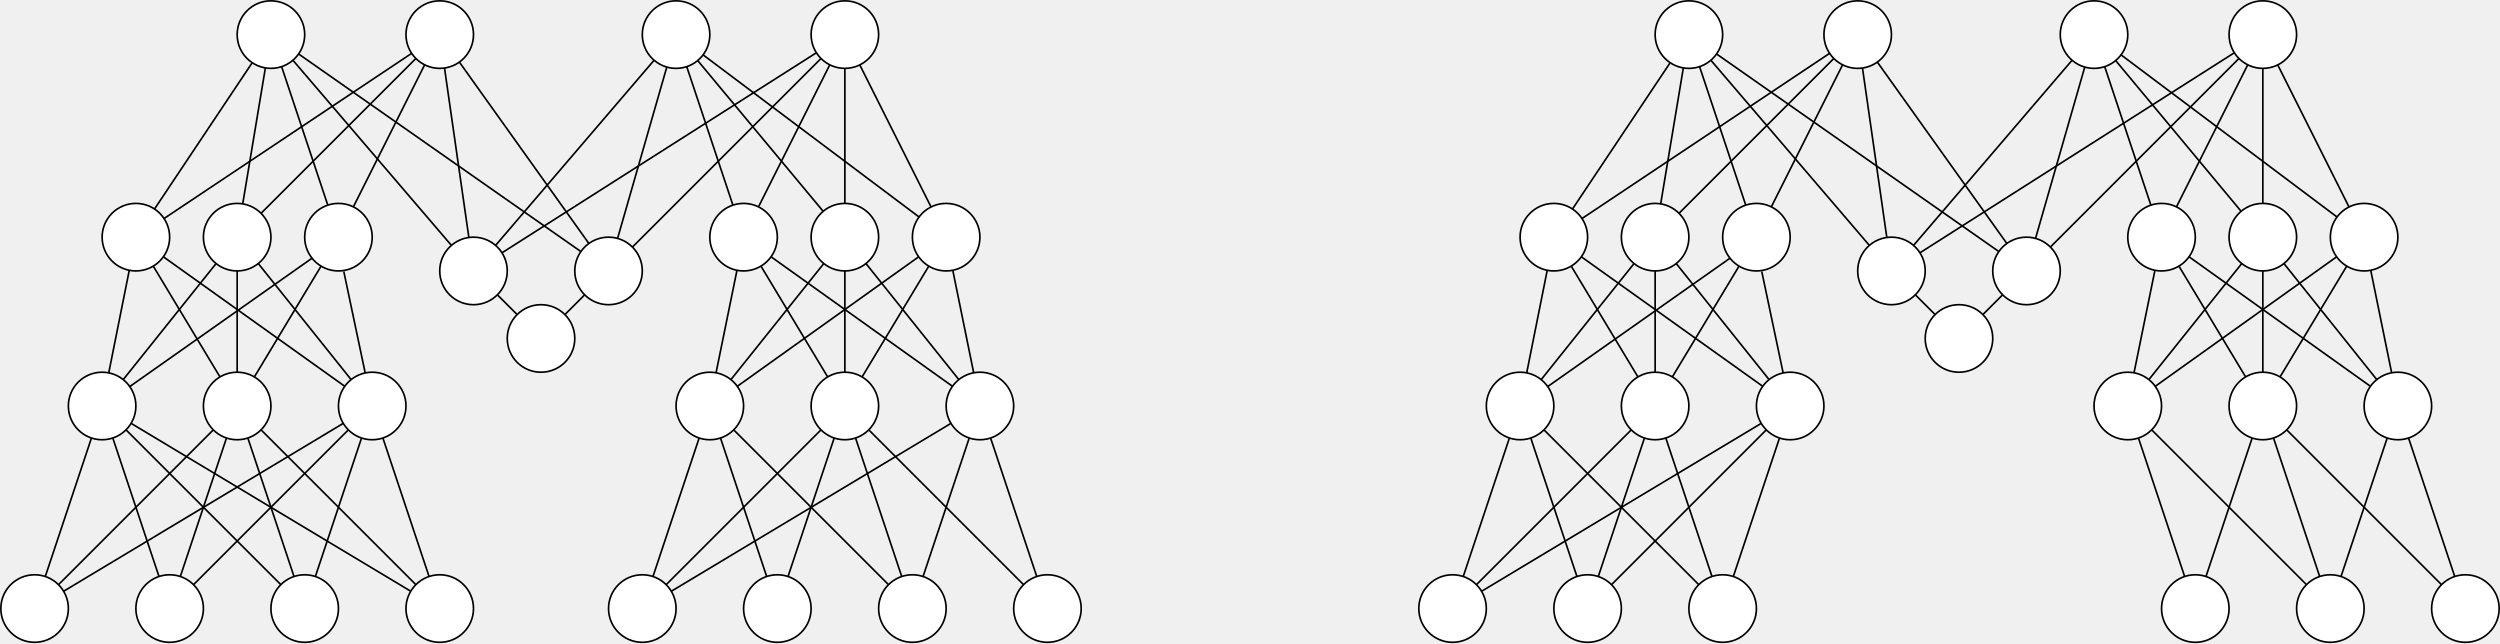
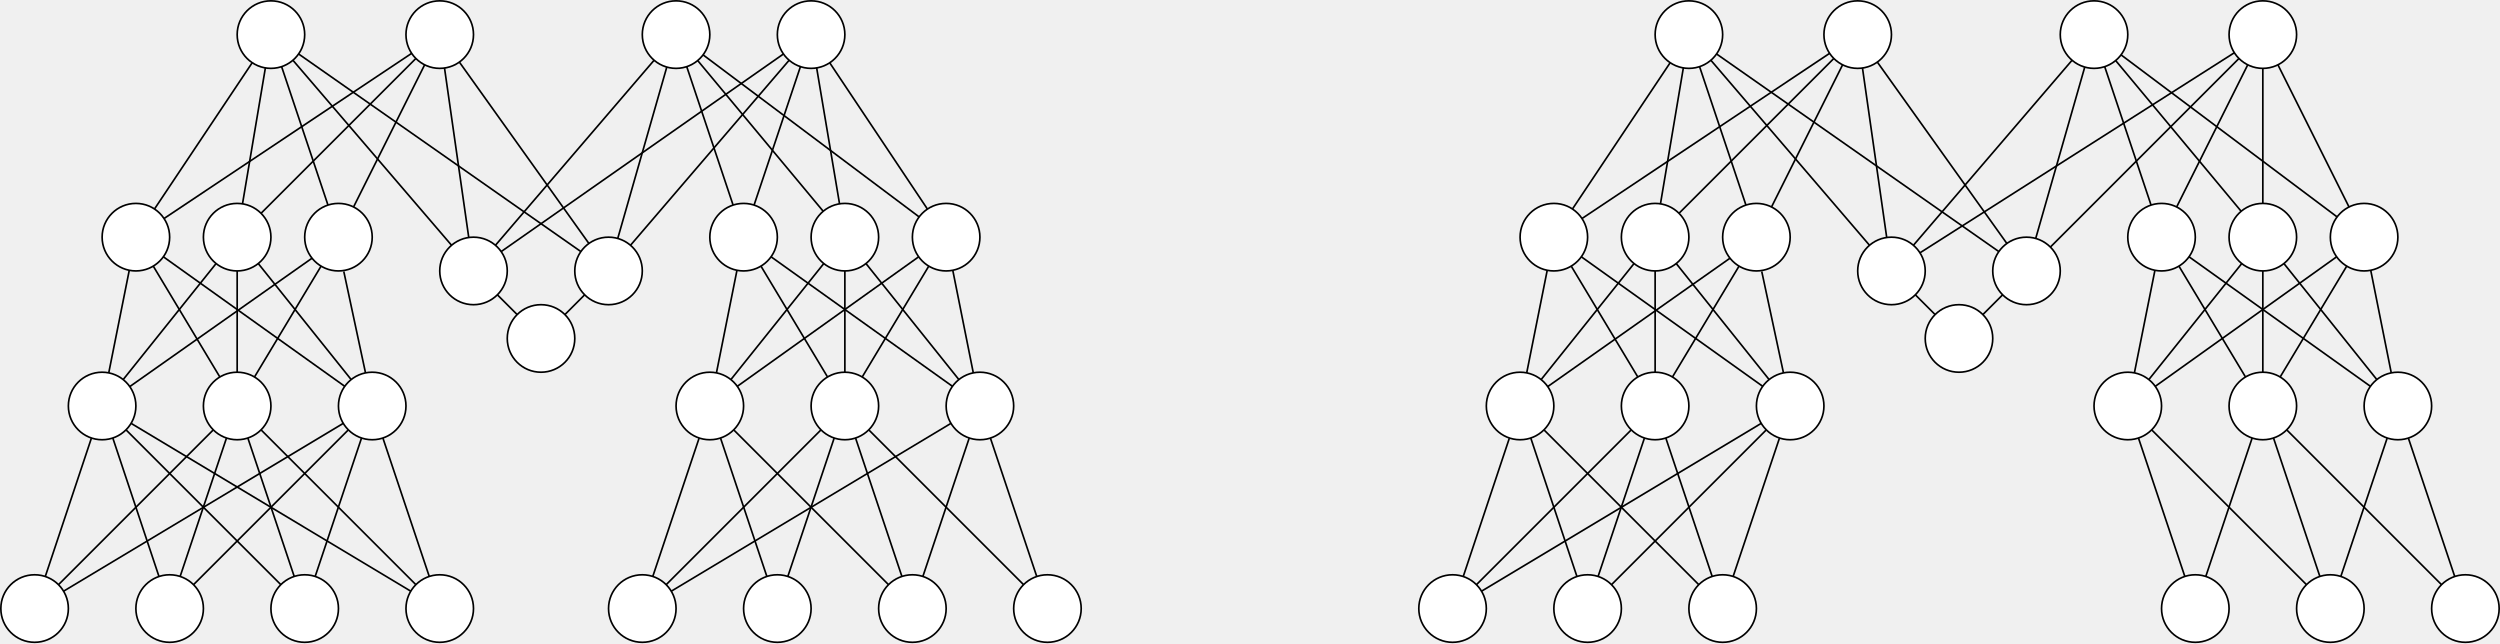
- <svg xmlns="http://www.w3.org/2000/svg" version="1.1" width="1481px" height="381px" viewBox="-0.5 -0.5 1481 381" content="&lt;mxfile host=&quot;app.diagrams.net&quot; modified=&quot;2021-03-21T10:27:33.238Z&quot; agent=&quot;5.0 (X11; Linux x86_64) AppleWebKit/537.36 (KHTML, like Gecko) Chrome/89.0.439.90 Safari/537.36&quot; etag=&quot;ORIfkHaqsiISKUDZlzZQ&quot; version=&quot;14.4.9&quot; type=&quot;github&quot;&gt;&lt;diagram id=&quot;R4A51FsJIPEPxxZOtgQd&quot; name=&quot;Page-1&quot;&gt;7Z1dc9u6EYZ/jS+TIUCCoi57kp6Ti55OOulMm0uNxdjqsS2XUWKrv770MWFLS9raQCTeV5hcxaQUStoHu9gvAGf5u+v735rF7eXv62V9dWaz5f1Z/v7MWlPZrP3n4c62u5NV+eOdi2a17O493/i0+l/t39jd/bZa1l/33rhZr682q9v9m+frm5v6fLN3b9E067v9t31ZX+1/6u3iou7d+HS+uOrf/ddqubns7pZZ9vzCh3p1cdl99Ny/cL3wb+5ufL1cLNd3O7fyv57l75r1evP41/X9u/rqQXpeLo//79cXXn36Yk19s9H8hy/nH7fNr/+s//jb1nzfnr//vvmjeeMen/J9cfWt+8Hdl91svQTap7TCbi9+ubtcbepPt4vzh1fuWuDtvcvN9VV7Zdo/F19vHwl8Wd3X7Yf+0v+G3Zf+Xjeb+n7nVveNf6vX1/Wm2bZv8a966XXjp/DXd88wiu7W5Q4Gf2/R4b94evKzhNo/OiH9gMBKhcBuln95GHnt1c36pt4XUn2/2vy7/Tt767qrz3tX7x9+eOYvtjsXH+tm1f6GuunuvSjdr+tvzXn9ym+wnQpuFs1FvXnljXknxXq5pyR9Wjs03AANf6+prxab1fd91RpC1H3Cx/Wq/W3Pg8HtD4YnJfSPePzl3f/aVQXxIJvtP8g58aBHyfQe9OeIefrZ4YNoduQgOgK9VaI3FRV6m4+FvsKir3DoMy36ORX63IyEPi+x6Oc49N5zOjH0VhAry1D02YExNDF6P4QR7LWTPZvFHwm96c31Li567/MyoydT+5HQz8RzTGSlt0eSb4E3251g4eHy8/7lc7jw59V292rEgEHrNbIFDNLsBxsRGXnEHko5zoioIwYuI5IO+wLHXh0ycPkOphqJfS/sjM1ek58Ds2ez+cmwPzbVeAR7bbxIxn68eFHmHGKzB2YI1bkCLpufDntNipCpJuPQNRmjyawhJdarN6Al5j+fVmJGanOBlpgmjQMdYwWbxCy5xKSjCBeYJsiHCIxGQseGwjQZNe84H/awuyeSeFnCyDiJWutkzUVbxzyuj2VxcbV3706NfM/rC0VvZmD2uLhazd79RD8JelxY7WOUE0Pfi1xC0VsHRo9rvFGjJ7P46bDHdd6o/TwutU/EzfPS54uoXpAzOi+Us2c5RFoI3g6eW3KByXIYXmLHtjLsxvCz+W4Ub95mWRU3jtfP7ZbKwMseq/C5HezS5yOmhEy2N5yyt5UxcYeTPi3ENZxkZ3VwgGjAo+kU8kJc6M1YvqJBO4uavBB0KheSfmpqh03lmnQKU00MLzFcFsK79ofty4zKvkj/Ndi8iHauPLZ5wSUh3GmSl/YuHP0ci95/b4TW29NkL3OPwexl7jE6e9zyH73FL6nYp2LxC8tv8bnIp2Pxcet19Bafi306Fl+TkQqOiparpr2xWt+091qJPIAZJVKSiXV0q1cx6c40E0kxf8l+waSI63UpTnQOkpqQ54F2SK4jePJrYtkhXLOLN4Gnxl7qbz4LZS/9DxuZPS7PpGdPFnFKtyGYfQZmj0s06W3+T/aTsPe/gzYjX4jgHp6Rd+wdLzmdxCy5xOQYg7e8ONqFPfdCQjQSmzSGHkFiTkZ6cImx7+QqtRLe6+jY6/1OdtXAJcZe7y/Y1lk79rX8Tlh++BJPx76Wv5T7SqEl5q0ErcSKgk1i9D4/2+4HpcbnB+cUfCRHklOQDIPrWYXII8euZ5W4WqbTbmDqmZGwlxYvnD24jl3i9h7U6z0X+3T0HtcL71NMp8bejdXD4MA9DCWubuy09SOy+V5G68HsS7Te4+rGHsVh9gUX+0Nln1C9t7IQNTV7XN1Yb/PJ9D4Zmw9coKD287nYJ+PnezODYD/Tss+52I+1groAr6Ce4VYoOHWMxz3fB7OXNj86e3sCem+p2Eub70J9PWnzi8i+3gyY11Oz59L7dGw+Lq+nt/lc8306Nh+Y1ytPk71s5+4hU+v9oYBhavbAvJ6aPdd872TfUnBeLwfrPTCvp2bPNd+nwx6Y11PP92R6n8x8j8vr+Uabw+y51oPInvvgs4QK8Bli/ncg2KtrOWRb3451jpQDnyNVAfN66n3uudZ/yq7+cPZzMHuLY6/29ebU7F3oum/Jvoi87rvC5fX08z2XzU9nvsfl9fTsuWx+OuxxeT29r8fl56fj6wHzempfj4t9Or4eMK+nZs8136fDHpjX0558QMa+lCseQ9mXMzD7SVdKTrVDmuyW9N4XamWbV2CABlVaDSq4NCgXGvSUKf/h3XJkF4SLq0FzXIZMz56rIpYOewtjr94hjazbOR9rlyy5TUPsXbLmuAyZnn1GxV4mN8LZy+2spmNfNx/+c/Pu7x+/3M3/8d918yb/UN68ibD0v+cNDQyVFx2kOfCEu0GBHWsn6/vV5vF4Ldddfd67ej5Y6+Fiu3MxfKyWUIh9nRtGPjDXDv/UUk0rjtbNZXgZOtuaTFY3pptuB0U7jsUNYD+QoRh+Y0HG3mQyvgyG3zu/OzL8cYoSAfAHSpHDb3Rs8I0bC37vFOfI8MfJTE9o9ek0vxqrKjHvGX0XFf04iekp0bPp/Xjo4xWkBiV7bF5695Dfs70zWZ8uf/xE1gndBz7XcawSR88HjTySxulendJzZDMiyaD3H0fsOLL5DiYbq7zVjz9i0x8nOz8hfTqjnxJ9TdDIlKiLudfwq/MQrcT6SSi4yCJsAX6kyIC7Db/qFtGKbC5NIFxiEXa0PkpiFXB/5uF59Vi/jyR6tGpHYqZmFikPMdbC13m8ha/DkoU5kQOF3tNg33Nsgg/hzQwYvmWHr7fVP9n/IHtYxXFgvftJsO+75+HwD+2XMjV8WMVRC5/O6qdEf5yFUBP6e2yqn467xx7Q9ySNToHYCGd6HRfPyxUDcImxZ0B6WWC8yI4t4u0G9LP5bkhv3mZZFbUkrJ7iKzIrb7LRvHsD9u79NDPGgGr9lf0cUWVMzAGlzxKxDShpmsPdhnhbZA0PJ/4sER37sVxGk4F9xtySz+dS1DFPAB+WWITzrI/0gOhEhspI2IGttl+FymNhpBcbPLuIVoYJD9cYliwqHzGwI8+JoK9GQt+bXKKzR7W/W237Ih38XibyCPrxjtUZli2qA15v9S0Z/XSs/jhbs0xo9enQp2P1UU3reqvPBj8hq++/eOyNeY4LmcxL5xiiQqZi0qX6k4nxJSMGE6MF2aLiZCeini7koXsB99bx2uk2Ax6GgGqD8eP5FOnL5FHoXifGSj/ERqaPyjrp6fNFn9J7CKZvCjB9VN5Jb/l/0p+OPnsrjJF7ycGT9AV7L4yxdCKjb4aRowzeDFOwrwcylm0PMm/deUUmTxHAi2zS6HkKxYS3QvoD6HhFJjfOxIuMvhPAFmwiY1/YbnK5CRE6heXoV7bLc33xIqP3/q08dwcuMlTBTh0uF3SLhuTmguFFGysSpbGLNk7jlU9CX7tZXUG324xU4XD6Obhg62c8Yt3no5+M7peaWGkS+tpyPR/9fLRyfQ4u15easG8K+h7FCc77MhANp1+gdR9WINUu+/EC4qEvdb9X2gjWfSvLLVPThxVI1ZafTvcTsvywAqna56ejn5DPj2rN90nTw/TndPRHW0Gcg1cQl6jWfKeN+Pjn/SPog7eIKVG5Pr3usy347Vl+F+71yRW/sb0+VK5PTZ9P99Ox/H6w8Vp+vnk/Hcs/Q+X6fHfBCdKXbcw9ZvpM76HoYWr6lp4+3bz/1Mp0tO4X8szf2LqPyvWp6fPN+wnRR+X69PM+ne4nNO/Dsj3qPL++hyYWfXn4RPBpMvLo8Ninycxg2R7tBl9+iiCiLxu0gunLw8Oj04dle9TzPtsZcj36LngJrKRfRF4CW8EiPrXlp1sGl47lr2ARn9ry89FPxvJXsIhPTZ/P60uHPizi0+4RzUe/GOsEauPQR1BPumpksv1jZHeN10bUsogKFThXWiUq6JTIyGJZFqpEVhbLXGQlQgXOevp0KdOE6MOWRGVa+nQNcma0HUTk0tXYO4hUsCVRavp0yyKs3HU0mH5vd5TR6LeXzXq92X176+9c/r5e1g/v+D8=&lt;/diagram&gt;&lt;/mxfile&gt;" resource="https://app.diagrams.net/index.html#Hmikee-AI%2FUdacity%2Fmaster%2FMiKee.svg">
+ <svg xmlns="http://www.w3.org/2000/svg" version="1.1" width="1481px" height="381px" viewBox="-0.5 -0.5 1481 381" content="&lt;mxfile host=&quot;app.diagrams.net&quot; modified=&quot;2021-03-21T10:29:01.805Z&quot; agent=&quot;5.0 (X11; Linux x86_64) AppleWebKit/537.36 (KHTML, like Gecko) Chrome/89.0.439.90 Safari/537.36&quot; etag=&quot;SVpsab-ZHaoFgBeFltLK&quot; version=&quot;14.4.9&quot; type=&quot;github&quot;&gt;&lt;diagram id=&quot;R4A51FsJIPEPxxZOtgQd&quot; name=&quot;Page-1&quot;&gt;7Z1Nc9vIEYZ/jY52YQYYEDhm7ez6kE055VQlPrJEWGJWEhWYtsT8+kArjEQ2ILE9AOZ9ifJJAkSBZD/TPf01M2fpu+v73+rl7eXvm1V1dWaT1f1Z+v7MWpOUtvnxcGf3eCd3yeONi3q9al/0fOPT+n+V/8/27rf1qvp68MLtZnO1Xd8e3jzf3NxU59uDe8u63twdvuzL5urwXW+XF1Xnxqfz5VX37r/Wq+1lezdPkuc/fKjWF5ftW5f+D9dL/+L2xtfL5Wpzt3cr/etZ+q7ebLaPv13fv6uuHoTn5fL4f7++8NenD1ZXN1vNP3w5/7irf/1n9cffdub77vz99+0f9Rv3+JTvy6tv7RduP+x25yXQPKURdnPxy93lelt9ul2eP/zlruHd3LvcXl81V6b5dfn19pHAl/V91bzpL91P2H7o71W9re73brWf+Ldqc11t613zEv9XL712+GT++u4ZRtbeutzD4O8tW/wXT09+llDzSyukHxBYrhDYzeovDyOvubrZ3FSHQqru19t/N78nb1179fng6v3DF0/8xW7v4mNVr5vvUNXtvRel+3XzrT6vXvkONm0VaVlfVNtXXpi2UqxWB0rSpbVHw/XQ8Pfq6mq5XX8/VK0+RO07fNysm+/2PBjc4WB4UkL/iMdv3v7XviqIB9nk8EHOiQc9SqbzoD9HzNPXDh9Ei4GDaAB6q0RvCir0Nh0LfYFFX+DQJ1r0JRX61IyEPs2x6Esceu85nRh6K4jleSj65MgYmhi9H8II9trJns3ij4TedOZ6Fxe993mZ0ZOp/UjoF+I5JrLS24HkG+D1bi9YeLj8fHj5HC78ebXbvxoxYNB6jWwBgzT7wUZERh6xh1KKMyLqiIHLiMyHfYZjrw4ZuHwHU4zEvhN2xmavyc+B2bPZ/NmwH5pqHMBeGy+SsR8vXpQ5h9jsgRlCda6Ay+bPh70mRchUk3HomozRZNaQEuvUG9AS8+9PKzEjtTlDS0yTxoGOsYxNYpZcYtJRhAtME+RDBEYjoaGhME1GzTvOxz3s9okkXpYwMk6i1jpZpWjrKOP6WBYXV3v37tTId7y+UPRmAWaPi6vV7N1P9JOgx4XVPkY5MfSdyCUUvXVg9LjGGzV6Mos/H/a4zhu1n8el9jNx87z0+SKqF+SMzgul7FkOkRaCt4OnllxgshyGl9jQVob9GH5R7kfx5m2SFHHjeP3cbqkMvOyxCp/bwS59OmJKyCQHwyl5WxgTdzjp00Jcw0l2VgcHiAY8mk4hL8SF3ozlKxq0s6jJC0GnciHpp6Z22FSuSacw1cTwEsNlIbxrf9y+LKjsi/Rfg82LaOdKY5sXXBLCnSZ5ae/C0ZdY9P5zI7TeniZ7mXsMZi9zj9HZ45b/6C1+TsV+LhY/s/wWn4v8fCw+br2O3uJzsZ+PxddkpIKjotW6bm6sNzfNvUYiD2BGiZRkYh3d6pVNujPNRFJMX7JfMCniel2yE52DpCakaaAdkusInvyaWHYI1+ziTeCpsZf6my5C2Uv/w0Zmj8sz6dmTRZzSbQhmn4DZ4xJNepv/k/0k7P33oM3IZ3J2RWfkHXvHS1qwScySSyxja3lxtAt77oWEaCQ2aQw9gsScjPTgEmPfyVVqJbzX0bHX+53sqoFLjL3en7Gts3bsa/mdsPzwJZ6OfS1/LveVQkvMWwlaiWUZm8TofX623Q9yjc8Pzin4SI4kpyAZBtezMpFHjl3PynG1TKfdwNQzI2EvLV44e3AdO8ftPajXey7289F7XC+8TzGdGns3Vg+DA/cw5Li6sdPWj8jmexmtB7PP0XqPqxt7FMfZZ1zsj5V9QvXeykLU1OxxdWO9zSfT+9nYfOACBbWfz8V+Nn6+NzMI9gst+5SL/VgrqDPwCuoFboWCU8d43PN9MHtp86Oztyeg95aKvbT5LtTXkzY/i+zrLYB5PTV7Lr2fj83H5fX0Np9rvp+PzQfm9fLTZC/buTvI1Hp/LGCYmj0wr6dmzzXfO9m3FJzXS8F6D8zrqdlzzffzYQ/M66nnezK9n818j8vr+Uab4+y51oPInvvgs4Qy8Bli/nsg2KtrOWRb3451jpQDnyNVAPN66n3uudZ/yq7+cPYlmL3FsVf7eiU1exe67luyzyKv+y5weT39fM9l8+cz3+Pyenr2XDZ/PuxxeT29r8fl58/H1wPm9dS+Hhf7+fh6wLyemj3XfD8f9sC8nvbkAzL2uVzxGMo+X4DZT7pScqod0mS3pPe+UCvbvAIDNKjQalDGpUGp0KCnTPkP75YjuyBcXA0qcRkyPXuuith82FsYe/UOaWTdzulYu2TJbRpi75JV4jJkevYJFXuZ3AhnL7ezmo59VX/4z827v3/8clf+47+b+k36Ib95E2Hpf8cb6hkqLzpIJfCEu16BDbWT1f16+3i8lmuvPh9cPR+s9XCx27voP1ZLKMShzvUj75lr+79qrqYVR+tKGV6GzrYmkdWN6abbXtGOY3ED2PdkKPpfmJGxN4mML4Phd87vjgx/nKJEAPyeUmT/Cx0bfOPGgt85xTky/HEy0xNafTrNL8aqSpQdo++ioh8nMT0leja9Hw99vIJUr2SH5qX3D/k9OziT9enyx09kndB94HMdxypxdHzQyCNpnO7VKT1HNiMyG/T+7YgdRzbfwSRjlbe68Uds+uNk5yekT2f050RfEzQyJepi7jX86jxEK7FuEgousghbgA8UGXC34VfdIlqRldIEwiUWYUfrQRIrgPsz98+rQ/0+kujRqh2JhZpZpDzEWAtfy3gLX/slC3Miewq9p8G+49gEH8KbGDB8yw5fb6t/sv9B9rCKY89695Ng33XPw+Ef2y9laviwiqMWPp3VnxP9cRZCTejvsan+fNw99oC+I2l0CsRGONNrWDwvVwzAJcaeAelkgfEiG1rE2w/oF+V+SG/eJkkRtSSsnuILMitvktG8ewP27v00M8aAavyVwxxRYUzMAaXPErENKGmaw92GeFtk9Q8n/iwRHfuxXEaTgH3G1JLP51LUMU8A75dYhPOsB3pAdCJDZSRsz1bbr0LlsTDSiw2eXUQrw4SHa/RLFpWP6NmR50TQFyOh70wu0dmj2t+ttn2RDn4nEzmAfrxjdfpli+qA11t9S0Z/PlZ/nK1ZJrT6dOjnY/VRTet6q88Gf0ZW33/w2BvzDAuZzEvnGKJCpmzSpfqTifElIwYTowXZouxkJ6KOLqShewF31vHa6TYD7oeAaoPx4/kU6cvkUeheJ8ZKP8RGpo/KOunp80Wf0nsIpm8yMH1U3klv+X/Sn44+eyuMkXvJwZP0GXsvjLF0IqNvhpGjDN4Mk7GvBzKWbQ8yb915RSZPEcCLbNLoeQrFhLdC+gPoeEUmN87Ei4y+E8BmbCJjX9huUrkJETqF5ehXtstzffEio/f+rTx3By4yVMFOHS5ndIuG5OaC4UUbKxKlsYs2TuOVT0Jfu1ldRrfbjFThcPopuGDrZzxi3eejPxvdzzWx0iT0teV6PvrpaOX6FFyuzzVh3xT0PYoTnPdlIBpOP0PrPqxAql324wXEQ1/qfqe0Eaz7VpZbpqYPK5CqLT+d7s/I8sMKpGqfn47+jHx+VGu+T5oep1/S0R9tBXEKXkGco1rznTbi45/3B9AHbxGTo3J9et1nW/Dbsfwu3OuTK35je32oXJ+aPp/uz8fy+8HGa/n55v35WP4FKtfnuwtOkL5sY+4w02d6j0UPU9O39PTp5v2nVqbBup/JM39j6z4q16emzzfvz4g+Ktenn/fpdH9G8z4s26PO8+t7aGLRl4dPBJ8mI48Oj32azAKW7dFu8OWnCCL6skErmL48PDw6fVi2Rz3vs50h16HvgpfASvpZ5CWwBSziU1t+umVw87H8BSziU1t+PvqzsfwFLOJT0+fz+uZDHxbxafeI5qOfjXUCtXHoI6gnXTUy2f4xsrvGayNqWUSBCpwLrRJldEpkZLEsCVUiK4tlLrISoQJnPX26lOmM6MOWRCVa+nQNcma0HUTk0tXYO4gUsCVRavp0yyKs3HU0mH5nd5TR6DeX9Waz3X954+9c/r5ZVQ+v+D8=&lt;/diagram&gt;&lt;/mxfile&gt;" resource="https://app.diagrams.net/index.html#Hmikee-AI%2FUdacity%2Fmaster%2FMiKee.svg">
  <defs />
  <g>
    <ellipse cx="140" cy="140" rx="20" ry="20" fill="#ffffff" stroke="#000000" pointer-events="all" />
    <path d="M 20 360 L 53.68 258.97" fill="none" stroke="#000000" stroke-miterlimit="10" pointer-events="stroke" />
-     <path d="M 106.32 341.03 L 133.68 258.97" fill="none" stroke="#000000" stroke-miterlimit="10" pointer-events="stroke" />
-     <path d="M 186.32 341.03 L 213.68 258.97" fill="none" stroke="#000000" stroke-miterlimit="10" pointer-events="stroke" />
-     <path d="M 253.68 341.03 L 226.32 258.97" fill="none" stroke="#000000" stroke-miterlimit="10" pointer-events="stroke" />
+     <path d="M 106.21 340.99 L 133.68 258.97" fill="none" stroke="#000000" stroke-miterlimit="10" pointer-events="stroke" />
+     <path d="M 186.21 340.99 L 213.68 258.97" fill="none" stroke="#000000" stroke-miterlimit="10" pointer-events="stroke" />
+     <path d="M 253.79 340.99 L 226.32 258.97" fill="none" stroke="#000000" stroke-miterlimit="10" pointer-events="stroke" />
    <path d="M 34.14 345.86 L 125.86 254.14" fill="none" stroke="#000000" stroke-miterlimit="10" pointer-events="stroke" />
-     <path d="M 37.18 349.76 L 202.85 250.29" fill="none" stroke="#000000" stroke-miterlimit="10" pointer-events="stroke" />
+     <path d="M 37.16 349.72 L 202.85 250.29" fill="none" stroke="#000000" stroke-miterlimit="10" pointer-events="stroke" />
    <path d="M 93.68 341.03 L 60 240" fill="none" stroke="#000000" stroke-miterlimit="10" pointer-events="stroke" />
    <path d="M 114.14 345.86 L 205.86 254.14" fill="none" stroke="#000000" stroke-miterlimit="10" pointer-events="stroke" />
-     <path d="M 173.68 341.03 L 146.32 258.97" fill="none" stroke="#000000" stroke-miterlimit="10" pointer-events="stroke" />
+     <path d="M 173.79 340.99 L 146.32 258.97" fill="none" stroke="#000000" stroke-miterlimit="10" pointer-events="stroke" />
    <path d="M 165.86 345.86 L 74.14 254.14" fill="none" stroke="#000000" stroke-miterlimit="10" pointer-events="stroke" />
-     <path d="M 242.82 349.76 L 77.15 250.29" fill="none" stroke="#000000" stroke-miterlimit="10" pointer-events="stroke" />
+     <path d="M 242.84 349.72 L 77.15 250.29" fill="none" stroke="#000000" stroke-miterlimit="10" pointer-events="stroke" />
    <path d="M 245.86 345.86 L 154.14 254.14" fill="none" stroke="#000000" stroke-miterlimit="10" pointer-events="stroke" />
    <ellipse cx="140" cy="240" rx="20" ry="20" fill="#ffffff" stroke="#000000" pointer-events="all" />
    <ellipse cx="220" cy="240" rx="20" ry="20" fill="#ffffff" stroke="#000000" pointer-events="all" />
    <ellipse cx="180" cy="360" rx="20" ry="20" fill="#ffffff" stroke="#000000" pointer-events="all" />
    <ellipse cx="260" cy="360" rx="20" ry="20" fill="#ffffff" stroke="#000000" pointer-events="all" />
    <ellipse cx="100" cy="360" rx="20" ry="20" fill="#ffffff" stroke="#000000" pointer-events="all" />
    <ellipse cx="20" cy="360" rx="20" ry="20" fill="#ffffff" stroke="#000000" pointer-events="all" />
    <path d="M 63.92 220.39 L 80 140" fill="none" stroke="#000000" stroke-miterlimit="10" pointer-events="stroke" />
-     <path d="M 129.81 222.79 L 90.29 157.15" fill="none" stroke="#000000" stroke-miterlimit="10" pointer-events="stroke" />
+     <path d="M 129.74 222.83 L 90.29 157.15" fill="none" stroke="#000000" stroke-miterlimit="10" pointer-events="stroke" />
    <path d="M 140 220 L 140 160" fill="none" stroke="#000000" stroke-miterlimit="10" pointer-events="stroke" />
-     <path d="M 207.51 224.38 L 152.49 155.62" fill="none" stroke="#000000" stroke-miterlimit="10" pointer-events="stroke" />
-     <path d="M 203.74 228.35 L 96.27 151.62" fill="none" stroke="#000000" stroke-miterlimit="10" pointer-events="stroke" />
-     <path d="M 72.49 224.38 L 127.51 155.62" fill="none" stroke="#000000" stroke-miterlimit="10" pointer-events="stroke" />
+     <path d="M 207.53 224.36 L 152.49 155.62" fill="none" stroke="#000000" stroke-miterlimit="10" pointer-events="stroke" />
+     <path d="M 203.73 228.36 L 96.27 151.62" fill="none" stroke="#000000" stroke-miterlimit="10" pointer-events="stroke" />
+     <path d="M 72.47 224.36 L 127.51 155.62" fill="none" stroke="#000000" stroke-miterlimit="10" pointer-events="stroke" />
    <ellipse cx="60" cy="240" rx="20" ry="20" fill="#ffffff" stroke="#000000" pointer-events="all" />
    <ellipse cx="80" cy="140" rx="20" ry="20" fill="#ffffff" stroke="#000000" pointer-events="all" />
    <ellipse cx="200" cy="140" rx="20" ry="20" fill="#ffffff" stroke="#000000" pointer-events="all" />
-     <path d="M 215.84 220.44 L 203.16 160.32" fill="none" stroke="#000000" stroke-miterlimit="10" pointer-events="stroke" />
-     <path d="M 76.36 228.5 L 184.36 152.44" fill="none" stroke="#000000" stroke-miterlimit="10" pointer-events="stroke" />
-     <path d="M 150.19 222.79 L 189.71 157.15" fill="none" stroke="#000000" stroke-miterlimit="10" pointer-events="stroke" />
+     <path d="M 216.03 220.4 L 203.16 160.32" fill="none" stroke="#000000" stroke-miterlimit="10" pointer-events="stroke" />
+     <path d="M 76.37 228.51 L 184.36 152.44" fill="none" stroke="#000000" stroke-miterlimit="10" pointer-events="stroke" />
+     <path d="M 150.26 222.83 L 189.71 157.15" fill="none" stroke="#000000" stroke-miterlimit="10" pointer-events="stroke" />
    <ellipse cx="160" cy="20" rx="20" ry="20" fill="#ffffff" stroke="#000000" pointer-events="all" />
    <ellipse cx="260" cy="20" rx="20" ry="20" fill="#ffffff" stroke="#000000" pointer-events="all" />
    <path d="M 96.67 128.95 L 243.36 31.09" fill="none" stroke="#000000" stroke-miterlimit="10" pointer-events="stroke" />
    <path d="M 154.14 125.86 L 245.86 34.14" fill="none" stroke="#000000" stroke-miterlimit="10" pointer-events="stroke" />
-     <path d="M 208.83 122.05 L 251.06 37.89" fill="none" stroke="#000000" stroke-miterlimit="10" pointer-events="stroke" />
-     <path d="M 91.03 123.32 L 148.91 36.64" fill="none" stroke="#000000" stroke-miterlimit="10" pointer-events="stroke" />
-     <path d="M 143.29 120.27 L 156.71 39.73" fill="none" stroke="#000000" stroke-miterlimit="10" pointer-events="stroke" />
-     <path d="M 193.68 121.03 L 166.32 38.97" fill="none" stroke="#000000" stroke-miterlimit="10" pointer-events="stroke" />
+     <path d="M 208.94 122.11 L 251.06 37.89" fill="none" stroke="#000000" stroke-miterlimit="10" pointer-events="stroke" />
+     <path d="M 91.02 123.31 L 148.91 36.64" fill="none" stroke="#000000" stroke-miterlimit="10" pointer-events="stroke" />
+     <path d="M 143.16 120.25 L 156.71 39.73" fill="none" stroke="#000000" stroke-miterlimit="10" pointer-events="stroke" />
+     <path d="M 193.79 120.99 L 166.32 38.97" fill="none" stroke="#000000" stroke-miterlimit="10" pointer-events="stroke" />
    <ellipse cx="280" cy="160" rx="20" ry="20" fill="#ffffff" stroke="#000000" transform="rotate(90,280,160)" pointer-events="all" />
    <ellipse cx="360" cy="160" rx="20" ry="20" fill="#ffffff" stroke="#000000" transform="rotate(90,360,160)" pointer-events="all" />
-     <path d="M 343.62 148.53 L 176.38 31.47" fill="none" stroke="#000000" stroke-miterlimit="10" pointer-events="stroke" />
-     <path d="M 266.92 144.87 L 173.02 35.19" fill="none" stroke="#000000" stroke-miterlimit="10" pointer-events="stroke" />
-     <path d="M 277.25 140.19 L 262.83 39.8" fill="none" stroke="#000000" stroke-miterlimit="10" pointer-events="stroke" />
-     <path d="M 348.35 143.74 L 271.62 36.27" fill="none" stroke="#000000" stroke-miterlimit="10" pointer-events="stroke" />
-     <ellipse cx="500" cy="20" rx="20" ry="20" fill="#ffffff" stroke="#000000" pointer-events="all" />
+     <path d="M 343.61 148.54 L 176.38 31.47" fill="none" stroke="#000000" stroke-miterlimit="10" pointer-events="stroke" />
+     <path d="M 267 144.8 L 173.02 35.19" fill="none" stroke="#000000" stroke-miterlimit="10" pointer-events="stroke" />
+     <path d="M 277.19 140.2 L 262.83 39.8" fill="none" stroke="#000000" stroke-miterlimit="10" pointer-events="stroke" />
+     <path d="M 348.36 143.73 L 271.62 36.27" fill="none" stroke="#000000" stroke-miterlimit="10" pointer-events="stroke" />
+     <ellipse cx="480" cy="20" rx="20" ry="20" fill="#ffffff" stroke="#000000" pointer-events="all" />
    <ellipse cx="400" cy="20" rx="20" ry="20" fill="#ffffff" stroke="#000000" pointer-events="all" />
    <ellipse cx="500" cy="140" rx="20" ry="20" fill="#ffffff" stroke="#000000" pointer-events="all" />
    <ellipse cx="440" cy="140" rx="20" ry="20" fill="#ffffff" stroke="#000000" pointer-events="all" />
    <ellipse cx="560" cy="140" rx="20" ry="20" fill="#ffffff" stroke="#000000" pointer-events="all" />
    <ellipse cx="500" cy="240" rx="20" ry="20" fill="#ffffff" stroke="#000000" pointer-events="all" />
    <ellipse cx="580" cy="240" rx="20" ry="20" fill="#ffffff" stroke="#000000" pointer-events="all" />
    <ellipse cx="420" cy="240" rx="20" ry="20" fill="#ffffff" stroke="#000000" pointer-events="all" />
    <ellipse cx="540" cy="360" rx="20" ry="20" fill="#ffffff" stroke="#000000" pointer-events="all" />
    <ellipse cx="620" cy="360" rx="20" ry="20" fill="#ffffff" stroke="#000000" pointer-events="all" />
    <ellipse cx="460" cy="360" rx="20" ry="20" fill="#ffffff" stroke="#000000" pointer-events="all" />
    <ellipse cx="380" cy="360" rx="20" ry="20" fill="#ffffff" stroke="#000000" pointer-events="all" />
-     <path d="M 365.35 140.73 L 394.51 39.23" fill="none" stroke="#000000" stroke-miterlimit="10" pointer-events="stroke" />
-     <path d="M 448.83 122.05 L 491.06 37.89" fill="none" stroke="#000000" stroke-miterlimit="10" pointer-events="stroke" />
-     <path d="M 374.14 145.86 L 485.86 34.14" fill="none" stroke="#000000" stroke-miterlimit="10" pointer-events="stroke" />
-     <path d="M 500 120 L 500 40" fill="none" stroke="#000000" stroke-miterlimit="10" pointer-events="stroke" />
-     <path d="M 543.96 128.06 L 416 32" fill="none" stroke="#000000" stroke-miterlimit="10" pointer-events="stroke" />
-     <path d="M 508.83 37.95 L 551.06 122.11" fill="none" stroke="#000000" stroke-miterlimit="10" pointer-events="stroke" />
-     <path d="M 487.15 124.68 L 412.8 35.36" fill="none" stroke="#000000" stroke-miterlimit="10" pointer-events="stroke" />
-     <path d="M 433.68 121.03 L 406.32 38.97" fill="none" stroke="#000000" stroke-miterlimit="10" pointer-events="stroke" />
-     <path d="M 423.69 220.34 L 436.08 159.61" fill="none" stroke="#000000" stroke-miterlimit="10" pointer-events="stroke" />
-     <path d="M 510.19 222.79 L 549.71 157.15" fill="none" stroke="#000000" stroke-miterlimit="10" pointer-events="stroke" />
-     <path d="M 432.49 224.38 L 487.51 155.62" fill="none" stroke="#000000" stroke-miterlimit="10" pointer-events="stroke" />
-     <path d="M 436.26 228.35 L 543.73 151.62" fill="none" stroke="#000000" stroke-miterlimit="10" pointer-events="stroke" />
-     <path d="M 489.81 222.79 L 450.29 157.15" fill="none" stroke="#000000" stroke-miterlimit="10" pointer-events="stroke" />
-     <path d="M 563.74 228.35 L 456.27 151.62" fill="none" stroke="#000000" stroke-miterlimit="10" pointer-events="stroke" />
-     <path d="M 567.51 224.38 L 512.49 155.62" fill="none" stroke="#000000" stroke-miterlimit="10" pointer-events="stroke" />
-     <path d="M 576.31 220.34 L 563.92 159.61" fill="none" stroke="#000000" stroke-miterlimit="10" pointer-events="stroke" />
+     <path d="M 365.45 140.76 L 394.51 39.23" fill="none" stroke="#000000" stroke-miterlimit="10" pointer-events="stroke" />
+     <path d="M 446.21 120.99 L 473.68 38.97" fill="none" stroke="#000000" stroke-miterlimit="10" pointer-events="stroke" />
+     <path d="M 373 144.8 L 466.98 35.19" fill="none" stroke="#000000" stroke-miterlimit="10" pointer-events="stroke" />
+     <path d="M 496.84 120.25 L 483.29 39.73" fill="none" stroke="#000000" stroke-miterlimit="10" pointer-events="stroke" />
+     <path d="M 544 128 L 416 32" fill="none" stroke="#000000" stroke-miterlimit="10" pointer-events="stroke" />
+     <path d="M 491.02 36.69 L 548.91 123.36" fill="none" stroke="#000000" stroke-miterlimit="10" pointer-events="stroke" />
+     <path d="M 487.17 124.66 L 412.8 35.36" fill="none" stroke="#000000" stroke-miterlimit="10" pointer-events="stroke" />
+     <path d="M 433.79 120.99 L 406.32 38.97" fill="none" stroke="#000000" stroke-miterlimit="10" pointer-events="stroke" />
+     <path d="M 423.92 220.39 L 436.08 159.61" fill="none" stroke="#000000" stroke-miterlimit="10" pointer-events="stroke" />
+     <path d="M 510.26 222.83 L 549.71 157.15" fill="none" stroke="#000000" stroke-miterlimit="10" pointer-events="stroke" />
+     <path d="M 432.47 224.36 L 487.51 155.62" fill="none" stroke="#000000" stroke-miterlimit="10" pointer-events="stroke" />
+     <path d="M 436.27 228.36 L 543.73 151.62" fill="none" stroke="#000000" stroke-miterlimit="10" pointer-events="stroke" />
+     <path d="M 489.74 222.83 L 450.29 157.15" fill="none" stroke="#000000" stroke-miterlimit="10" pointer-events="stroke" />
+     <path d="M 563.73 228.36 L 456.27 151.62" fill="none" stroke="#000000" stroke-miterlimit="10" pointer-events="stroke" />
+     <path d="M 567.53 224.36 L 512.49 155.62" fill="none" stroke="#000000" stroke-miterlimit="10" pointer-events="stroke" />
+     <path d="M 576.08 220.39 L 563.92 159.61" fill="none" stroke="#000000" stroke-miterlimit="10" pointer-events="stroke" />
    <path d="M 500 220 L 500 160" fill="none" stroke="#000000" stroke-miterlimit="10" pointer-events="stroke" />
-     <path d="M 386.32 341.03 L 413.68 258.97" fill="none" stroke="#000000" stroke-miterlimit="10" pointer-events="stroke" />
-     <path d="M 466.32 341.03 L 493.68 258.97" fill="none" stroke="#000000" stroke-miterlimit="10" pointer-events="stroke" />
-     <path d="M 546.32 341.03 L 573.68 258.97" fill="none" stroke="#000000" stroke-miterlimit="10" pointer-events="stroke" />
-     <path d="M 586.32 258.97 L 613.68 341.03" fill="none" stroke="#000000" stroke-miterlimit="10" pointer-events="stroke" />
+     <path d="M 386.21 340.99 L 413.68 258.97" fill="none" stroke="#000000" stroke-miterlimit="10" pointer-events="stroke" />
+     <path d="M 466.21 340.99 L 493.68 258.97" fill="none" stroke="#000000" stroke-miterlimit="10" pointer-events="stroke" />
+     <path d="M 546.21 340.99 L 573.68 258.97" fill="none" stroke="#000000" stroke-miterlimit="10" pointer-events="stroke" />
+     <path d="M 586.21 259.01 L 613.68 341.03" fill="none" stroke="#000000" stroke-miterlimit="10" pointer-events="stroke" />
    <path d="M 394.14 345.86 L 485.86 254.14" fill="none" stroke="#000000" stroke-miterlimit="10" pointer-events="stroke" />
-     <path d="M 397.18 349.76 L 562.85 250.29" fill="none" stroke="#000000" stroke-miterlimit="10" pointer-events="stroke" />
-     <path d="M 453.68 341.03 L 426.32 258.97" fill="none" stroke="#000000" stroke-miterlimit="10" pointer-events="stroke" />
+     <path d="M 397.16 349.72 L 562.85 250.29" fill="none" stroke="#000000" stroke-miterlimit="10" pointer-events="stroke" />
+     <path d="M 453.79 340.99 L 426.32 258.97" fill="none" stroke="#000000" stroke-miterlimit="10" pointer-events="stroke" />
    <path d="M 525.86 345.86 L 434.14 254.14" fill="none" stroke="#000000" stroke-miterlimit="10" pointer-events="stroke" />
-     <path d="M 533.68 341.03 L 506.32 258.97" fill="none" stroke="#000000" stroke-miterlimit="10" pointer-events="stroke" />
+     <path d="M 533.79 340.99 L 506.32 258.97" fill="none" stroke="#000000" stroke-miterlimit="10" pointer-events="stroke" />
    <path d="M 605.86 345.86 L 514.14 254.14" fill="none" stroke="#000000" stroke-miterlimit="10" pointer-events="stroke" />
    <ellipse cx="320" cy="200" rx="20" ry="20" fill="#ffffff" stroke="#000000" transform="rotate(90,320,200)" pointer-events="all" />
    <path d="M 334.14 185.86 L 345.86 174.14" fill="none" stroke="#000000" stroke-miterlimit="10" pointer-events="stroke" />
    <path d="M 305.86 185.86 L 294.14 174.14" fill="none" stroke="#000000" stroke-miterlimit="10" pointer-events="stroke" />
-     <path d="M 293.08 144.87 L 386.98 35.19" fill="none" stroke="#000000" stroke-miterlimit="10" pointer-events="stroke" />
-     <path d="M 296.87 149.26 L 483.13 30.74" fill="none" stroke="#000000" stroke-miterlimit="10" pointer-events="stroke" />
+     <path d="M 293 144.8 L 386.98 35.19" fill="none" stroke="#000000" stroke-miterlimit="10" pointer-events="stroke" />
+     <path d="M 296.39 148.54 L 463.62 31.47" fill="none" stroke="#000000" stroke-miterlimit="10" pointer-events="stroke" />
    <ellipse cx="980" cy="140" rx="20" ry="20" fill="#ffffff" stroke="#000000" pointer-events="all" />
    <path d="M 860 360 L 893.68 258.97" fill="none" stroke="#000000" stroke-miterlimit="10" pointer-events="stroke" />
-     <path d="M 946.32 341.03 L 973.68 258.97" fill="none" stroke="#000000" stroke-miterlimit="10" pointer-events="stroke" />
-     <path d="M 1026.32 341.03 L 1053.68 258.97" fill="none" stroke="#000000" stroke-miterlimit="10" pointer-events="stroke" />
+     <path d="M 946.21 340.99 L 973.68 258.97" fill="none" stroke="#000000" stroke-miterlimit="10" pointer-events="stroke" />
+     <path d="M 1026.21 340.99 L 1053.68 258.97" fill="none" stroke="#000000" stroke-miterlimit="10" pointer-events="stroke" />
    <path d="M 874.14 345.86 L 965.86 254.14" fill="none" stroke="#000000" stroke-miterlimit="10" pointer-events="stroke" />
-     <path d="M 877.18 349.76 L 1042.85 250.29" fill="none" stroke="#000000" stroke-miterlimit="10" pointer-events="stroke" />
+     <path d="M 877.16 349.72 L 1042.85 250.29" fill="none" stroke="#000000" stroke-miterlimit="10" pointer-events="stroke" />
    <path d="M 933.68 341.03 L 900 240" fill="none" stroke="#000000" stroke-miterlimit="10" pointer-events="stroke" />
    <path d="M 954.14 345.86 L 1045.86 254.14" fill="none" stroke="#000000" stroke-miterlimit="10" pointer-events="stroke" />
-     <path d="M 1013.68 341.03 L 986.32 258.97" fill="none" stroke="#000000" stroke-miterlimit="10" pointer-events="stroke" />
+     <path d="M 1013.79 340.99 L 986.32 258.97" fill="none" stroke="#000000" stroke-miterlimit="10" pointer-events="stroke" />
    <path d="M 1005.86 345.86 L 914.14 254.14" fill="none" stroke="#000000" stroke-miterlimit="10" pointer-events="stroke" />
    <ellipse cx="980" cy="240" rx="20" ry="20" fill="#ffffff" stroke="#000000" pointer-events="all" />
    <ellipse cx="1060" cy="240" rx="20" ry="20" fill="#ffffff" stroke="#000000" pointer-events="all" />
    <ellipse cx="1020" cy="360" rx="20" ry="20" fill="#ffffff" stroke="#000000" pointer-events="all" />
    <ellipse cx="940" cy="360" rx="20" ry="20" fill="#ffffff" stroke="#000000" pointer-events="all" />
    <ellipse cx="860" cy="360" rx="20" ry="20" fill="#ffffff" stroke="#000000" pointer-events="all" />
    <path d="M 903.92 220.39 L 920 140" fill="none" stroke="#000000" stroke-miterlimit="10" pointer-events="stroke" />
-     <path d="M 969.81 222.79 L 930.29 157.15" fill="none" stroke="#000000" stroke-miterlimit="10" pointer-events="stroke" />
+     <path d="M 969.74 222.83 L 930.29 157.15" fill="none" stroke="#000000" stroke-miterlimit="10" pointer-events="stroke" />
    <path d="M 980 220 L 980 160" fill="none" stroke="#000000" stroke-miterlimit="10" pointer-events="stroke" />
-     <path d="M 1047.51 224.38 L 992.49 155.62" fill="none" stroke="#000000" stroke-miterlimit="10" pointer-events="stroke" />
-     <path d="M 1043.74 228.35 L 936.27 151.62" fill="none" stroke="#000000" stroke-miterlimit="10" pointer-events="stroke" />
-     <path d="M 912.49 224.38 L 967.51 155.62" fill="none" stroke="#000000" stroke-miterlimit="10" pointer-events="stroke" />
+     <path d="M 1047.53 224.36 L 992.49 155.62" fill="none" stroke="#000000" stroke-miterlimit="10" pointer-events="stroke" />
+     <path d="M 1043.73 228.36 L 936.27 151.62" fill="none" stroke="#000000" stroke-miterlimit="10" pointer-events="stroke" />
+     <path d="M 912.47 224.36 L 967.51 155.62" fill="none" stroke="#000000" stroke-miterlimit="10" pointer-events="stroke" />
    <ellipse cx="900" cy="240" rx="20" ry="20" fill="#ffffff" stroke="#000000" pointer-events="all" />
    <ellipse cx="920" cy="140" rx="20" ry="20" fill="#ffffff" stroke="#000000" pointer-events="all" />
    <ellipse cx="1040" cy="140" rx="20" ry="20" fill="#ffffff" stroke="#000000" pointer-events="all" />
-     <path d="M 1055.84 220.44 L 1043.16 160.32" fill="none" stroke="#000000" stroke-miterlimit="10" pointer-events="stroke" />
-     <path d="M 916.36 228.5 L 1024.36 152.44" fill="none" stroke="#000000" stroke-miterlimit="10" pointer-events="stroke" />
-     <path d="M 990.19 222.79 L 1029.71 157.15" fill="none" stroke="#000000" stroke-miterlimit="10" pointer-events="stroke" />
+     <path d="M 1056.03 220.4 L 1043.16 160.32" fill="none" stroke="#000000" stroke-miterlimit="10" pointer-events="stroke" />
+     <path d="M 916.37 228.51 L 1024.36 152.44" fill="none" stroke="#000000" stroke-miterlimit="10" pointer-events="stroke" />
+     <path d="M 990.26 222.83 L 1029.71 157.15" fill="none" stroke="#000000" stroke-miterlimit="10" pointer-events="stroke" />
    <ellipse cx="1000" cy="20" rx="20" ry="20" fill="#ffffff" stroke="#000000" pointer-events="all" />
    <ellipse cx="1100" cy="20" rx="20" ry="20" fill="#ffffff" stroke="#000000" pointer-events="all" />
    <path d="M 936.67 128.95 L 1083.36 31.09" fill="none" stroke="#000000" stroke-miterlimit="10" pointer-events="stroke" />
    <path d="M 994.14 125.86 L 1085.86 34.14" fill="none" stroke="#000000" stroke-miterlimit="10" pointer-events="stroke" />
-     <path d="M 1048.83 122.05 L 1091.06 37.89" fill="none" stroke="#000000" stroke-miterlimit="10" pointer-events="stroke" />
-     <path d="M 931.03 123.32 L 988.91 36.64" fill="none" stroke="#000000" stroke-miterlimit="10" pointer-events="stroke" />
-     <path d="M 983.29 120.27 L 996.71 39.73" fill="none" stroke="#000000" stroke-miterlimit="10" pointer-events="stroke" />
-     <path d="M 1033.68 121.03 L 1006.32 38.97" fill="none" stroke="#000000" stroke-miterlimit="10" pointer-events="stroke" />
+     <path d="M 1048.94 122.11 L 1091.06 37.89" fill="none" stroke="#000000" stroke-miterlimit="10" pointer-events="stroke" />
+     <path d="M 931.02 123.31 L 988.91 36.64" fill="none" stroke="#000000" stroke-miterlimit="10" pointer-events="stroke" />
+     <path d="M 983.16 120.25 L 996.71 39.73" fill="none" stroke="#000000" stroke-miterlimit="10" pointer-events="stroke" />
+     <path d="M 1033.79 120.99 L 1006.32 38.97" fill="none" stroke="#000000" stroke-miterlimit="10" pointer-events="stroke" />
    <ellipse cx="1120" cy="160" rx="20" ry="20" fill="#ffffff" stroke="#000000" transform="rotate(90,1120,160)" pointer-events="all" />
    <ellipse cx="1200" cy="160" rx="20" ry="20" fill="#ffffff" stroke="#000000" transform="rotate(90,1200,160)" pointer-events="all" />
-     <path d="M 1183.62 148.53 L 1016.38 31.47" fill="none" stroke="#000000" stroke-miterlimit="10" pointer-events="stroke" />
-     <path d="M 1106.92 144.87 L 1013.02 35.19" fill="none" stroke="#000000" stroke-miterlimit="10" pointer-events="stroke" />
-     <path d="M 1117.25 140.19 L 1102.83 39.8" fill="none" stroke="#000000" stroke-miterlimit="10" pointer-events="stroke" />
-     <path d="M 1188.35 143.74 L 1111.62 36.27" fill="none" stroke="#000000" stroke-miterlimit="10" pointer-events="stroke" />
+     <path d="M 1183.61 148.54 L 1016.38 31.47" fill="none" stroke="#000000" stroke-miterlimit="10" pointer-events="stroke" />
+     <path d="M 1107 144.8 L 1013.02 35.19" fill="none" stroke="#000000" stroke-miterlimit="10" pointer-events="stroke" />
+     <path d="M 1117.19 140.2 L 1102.83 39.8" fill="none" stroke="#000000" stroke-miterlimit="10" pointer-events="stroke" />
+     <path d="M 1188.36 143.73 L 1111.62 36.27" fill="none" stroke="#000000" stroke-miterlimit="10" pointer-events="stroke" />
    <ellipse cx="1340" cy="20" rx="20" ry="20" fill="#ffffff" stroke="#000000" pointer-events="all" />
    <ellipse cx="1240" cy="20" rx="20" ry="20" fill="#ffffff" stroke="#000000" pointer-events="all" />
    <ellipse cx="1340" cy="140" rx="20" ry="20" fill="#ffffff" stroke="#000000" pointer-events="all" />
    <ellipse cx="1280" cy="140" rx="20" ry="20" fill="#ffffff" stroke="#000000" pointer-events="all" />
    <ellipse cx="1400" cy="140" rx="20" ry="20" fill="#ffffff" stroke="#000000" pointer-events="all" />
    <ellipse cx="1340" cy="240" rx="20" ry="20" fill="#ffffff" stroke="#000000" pointer-events="all" />
    <ellipse cx="1420" cy="240" rx="20" ry="20" fill="#ffffff" stroke="#000000" pointer-events="all" />
    <ellipse cx="1260" cy="240" rx="20" ry="20" fill="#ffffff" stroke="#000000" pointer-events="all" />
    <ellipse cx="1380" cy="360" rx="20" ry="20" fill="#ffffff" stroke="#000000" pointer-events="all" />
    <ellipse cx="1460" cy="360" rx="20" ry="20" fill="#ffffff" stroke="#000000" pointer-events="all" />
    <ellipse cx="1300" cy="360" rx="20" ry="20" fill="#ffffff" stroke="#000000" pointer-events="all" />
-     <path d="M 1205.35 140.73 L 1234.51 39.23" fill="none" stroke="#000000" stroke-miterlimit="10" pointer-events="stroke" />
-     <path d="M 1288.83 122.05 L 1331.06 37.89" fill="none" stroke="#000000" stroke-miterlimit="10" pointer-events="stroke" />
+     <path d="M 1205.45 140.76 L 1234.51 39.23" fill="none" stroke="#000000" stroke-miterlimit="10" pointer-events="stroke" />
+     <path d="M 1288.94 122.11 L 1331.06 37.89" fill="none" stroke="#000000" stroke-miterlimit="10" pointer-events="stroke" />
    <path d="M 1214.14 145.86 L 1325.86 34.14" fill="none" stroke="#000000" stroke-miterlimit="10" pointer-events="stroke" />
    <path d="M 1340 120 L 1340 40" fill="none" stroke="#000000" stroke-miterlimit="10" pointer-events="stroke" />
-     <path d="M 1383.96 128.06 L 1256 32" fill="none" stroke="#000000" stroke-miterlimit="10" pointer-events="stroke" />
-     <path d="M 1348.83 37.95 L 1391.06 122.11" fill="none" stroke="#000000" stroke-miterlimit="10" pointer-events="stroke" />
-     <path d="M 1327.15 124.68 L 1252.8 35.36" fill="none" stroke="#000000" stroke-miterlimit="10" pointer-events="stroke" />
-     <path d="M 1273.68 121.03 L 1246.32 38.97" fill="none" stroke="#000000" stroke-miterlimit="10" pointer-events="stroke" />
-     <path d="M 1263.69 220.34 L 1276.08 159.61" fill="none" stroke="#000000" stroke-miterlimit="10" pointer-events="stroke" />
-     <path d="M 1350.19 222.79 L 1389.71 157.15" fill="none" stroke="#000000" stroke-miterlimit="10" pointer-events="stroke" />
-     <path d="M 1272.49 224.38 L 1327.51 155.62" fill="none" stroke="#000000" stroke-miterlimit="10" pointer-events="stroke" />
-     <path d="M 1276.26 228.35 L 1383.73 151.62" fill="none" stroke="#000000" stroke-miterlimit="10" pointer-events="stroke" />
-     <path d="M 1329.81 222.79 L 1290.29 157.15" fill="none" stroke="#000000" stroke-miterlimit="10" pointer-events="stroke" />
-     <path d="M 1403.74 228.35 L 1296.27 151.62" fill="none" stroke="#000000" stroke-miterlimit="10" pointer-events="stroke" />
-     <path d="M 1407.51 224.38 L 1352.49 155.62" fill="none" stroke="#000000" stroke-miterlimit="10" pointer-events="stroke" />
-     <path d="M 1416.31 220.34 L 1403.92 159.61" fill="none" stroke="#000000" stroke-miterlimit="10" pointer-events="stroke" />
+     <path d="M 1384 128 L 1256 32" fill="none" stroke="#000000" stroke-miterlimit="10" pointer-events="stroke" />
+     <path d="M 1348.94 37.89 L 1391.06 122.11" fill="none" stroke="#000000" stroke-miterlimit="10" pointer-events="stroke" />
+     <path d="M 1327.17 124.66 L 1252.8 35.36" fill="none" stroke="#000000" stroke-miterlimit="10" pointer-events="stroke" />
+     <path d="M 1273.79 120.99 L 1246.32 38.97" fill="none" stroke="#000000" stroke-miterlimit="10" pointer-events="stroke" />
+     <path d="M 1263.92 220.39 L 1276.08 159.61" fill="none" stroke="#000000" stroke-miterlimit="10" pointer-events="stroke" />
+     <path d="M 1350.26 222.83 L 1389.71 157.15" fill="none" stroke="#000000" stroke-miterlimit="10" pointer-events="stroke" />
+     <path d="M 1272.47 224.36 L 1327.51 155.62" fill="none" stroke="#000000" stroke-miterlimit="10" pointer-events="stroke" />
+     <path d="M 1276.27 228.36 L 1383.73 151.62" fill="none" stroke="#000000" stroke-miterlimit="10" pointer-events="stroke" />
+     <path d="M 1329.74 222.83 L 1290.29 157.15" fill="none" stroke="#000000" stroke-miterlimit="10" pointer-events="stroke" />
+     <path d="M 1403.73 228.36 L 1296.27 151.62" fill="none" stroke="#000000" stroke-miterlimit="10" pointer-events="stroke" />
+     <path d="M 1407.53 224.36 L 1352.49 155.62" fill="none" stroke="#000000" stroke-miterlimit="10" pointer-events="stroke" />
+     <path d="M 1416.08 220.39 L 1403.92 159.61" fill="none" stroke="#000000" stroke-miterlimit="10" pointer-events="stroke" />
    <path d="M 1340 220 L 1340 160" fill="none" stroke="#000000" stroke-miterlimit="10" pointer-events="stroke" />
-     <path d="M 1306.32 341.03 L 1333.68 258.97" fill="none" stroke="#000000" stroke-miterlimit="10" pointer-events="stroke" />
-     <path d="M 1386.32 341.03 L 1413.68 258.97" fill="none" stroke="#000000" stroke-miterlimit="10" pointer-events="stroke" />
-     <path d="M 1426.32 258.97 L 1453.68 341.03" fill="none" stroke="#000000" stroke-miterlimit="10" pointer-events="stroke" />
-     <path d="M 1293.68 341.03 L 1266.32 258.97" fill="none" stroke="#000000" stroke-miterlimit="10" pointer-events="stroke" />
+     <path d="M 1306.21 340.99 L 1333.68 258.97" fill="none" stroke="#000000" stroke-miterlimit="10" pointer-events="stroke" />
+     <path d="M 1386.21 340.99 L 1413.68 258.97" fill="none" stroke="#000000" stroke-miterlimit="10" pointer-events="stroke" />
+     <path d="M 1426.21 259.01 L 1453.68 341.03" fill="none" stroke="#000000" stroke-miterlimit="10" pointer-events="stroke" />
+     <path d="M 1293.79 340.99 L 1266.32 258.97" fill="none" stroke="#000000" stroke-miterlimit="10" pointer-events="stroke" />
    <path d="M 1365.86 345.86 L 1274.14 254.14" fill="none" stroke="#000000" stroke-miterlimit="10" pointer-events="stroke" />
-     <path d="M 1373.68 341.03 L 1346.32 258.97" fill="none" stroke="#000000" stroke-miterlimit="10" pointer-events="stroke" />
+     <path d="M 1373.79 340.99 L 1346.32 258.97" fill="none" stroke="#000000" stroke-miterlimit="10" pointer-events="stroke" />
    <path d="M 1445.86 345.86 L 1354.14 254.14" fill="none" stroke="#000000" stroke-miterlimit="10" pointer-events="stroke" />
    <ellipse cx="1160" cy="200" rx="20" ry="20" fill="#ffffff" stroke="#000000" transform="rotate(90,1160,200)" pointer-events="all" />
    <path d="M 1174.14 185.86 L 1185.86 174.14" fill="none" stroke="#000000" stroke-miterlimit="10" pointer-events="stroke" />
    <path d="M 1145.86 185.86 L 1134.14 174.14" fill="none" stroke="#000000" stroke-miterlimit="10" pointer-events="stroke" />
-     <path d="M 1133.08 144.87 L 1226.98 35.19" fill="none" stroke="#000000" stroke-miterlimit="10" pointer-events="stroke" />
-     <path d="M 1136.87 149.26 L 1323.13 30.74" fill="none" stroke="#000000" stroke-miterlimit="10" pointer-events="stroke" />
+     <path d="M 1133 144.8 L 1226.98 35.19" fill="none" stroke="#000000" stroke-miterlimit="10" pointer-events="stroke" />
+     <path d="M 1136.88 149.27 L 1323.13 30.74" fill="none" stroke="#000000" stroke-miterlimit="10" pointer-events="stroke" />
  </g>
</svg>
